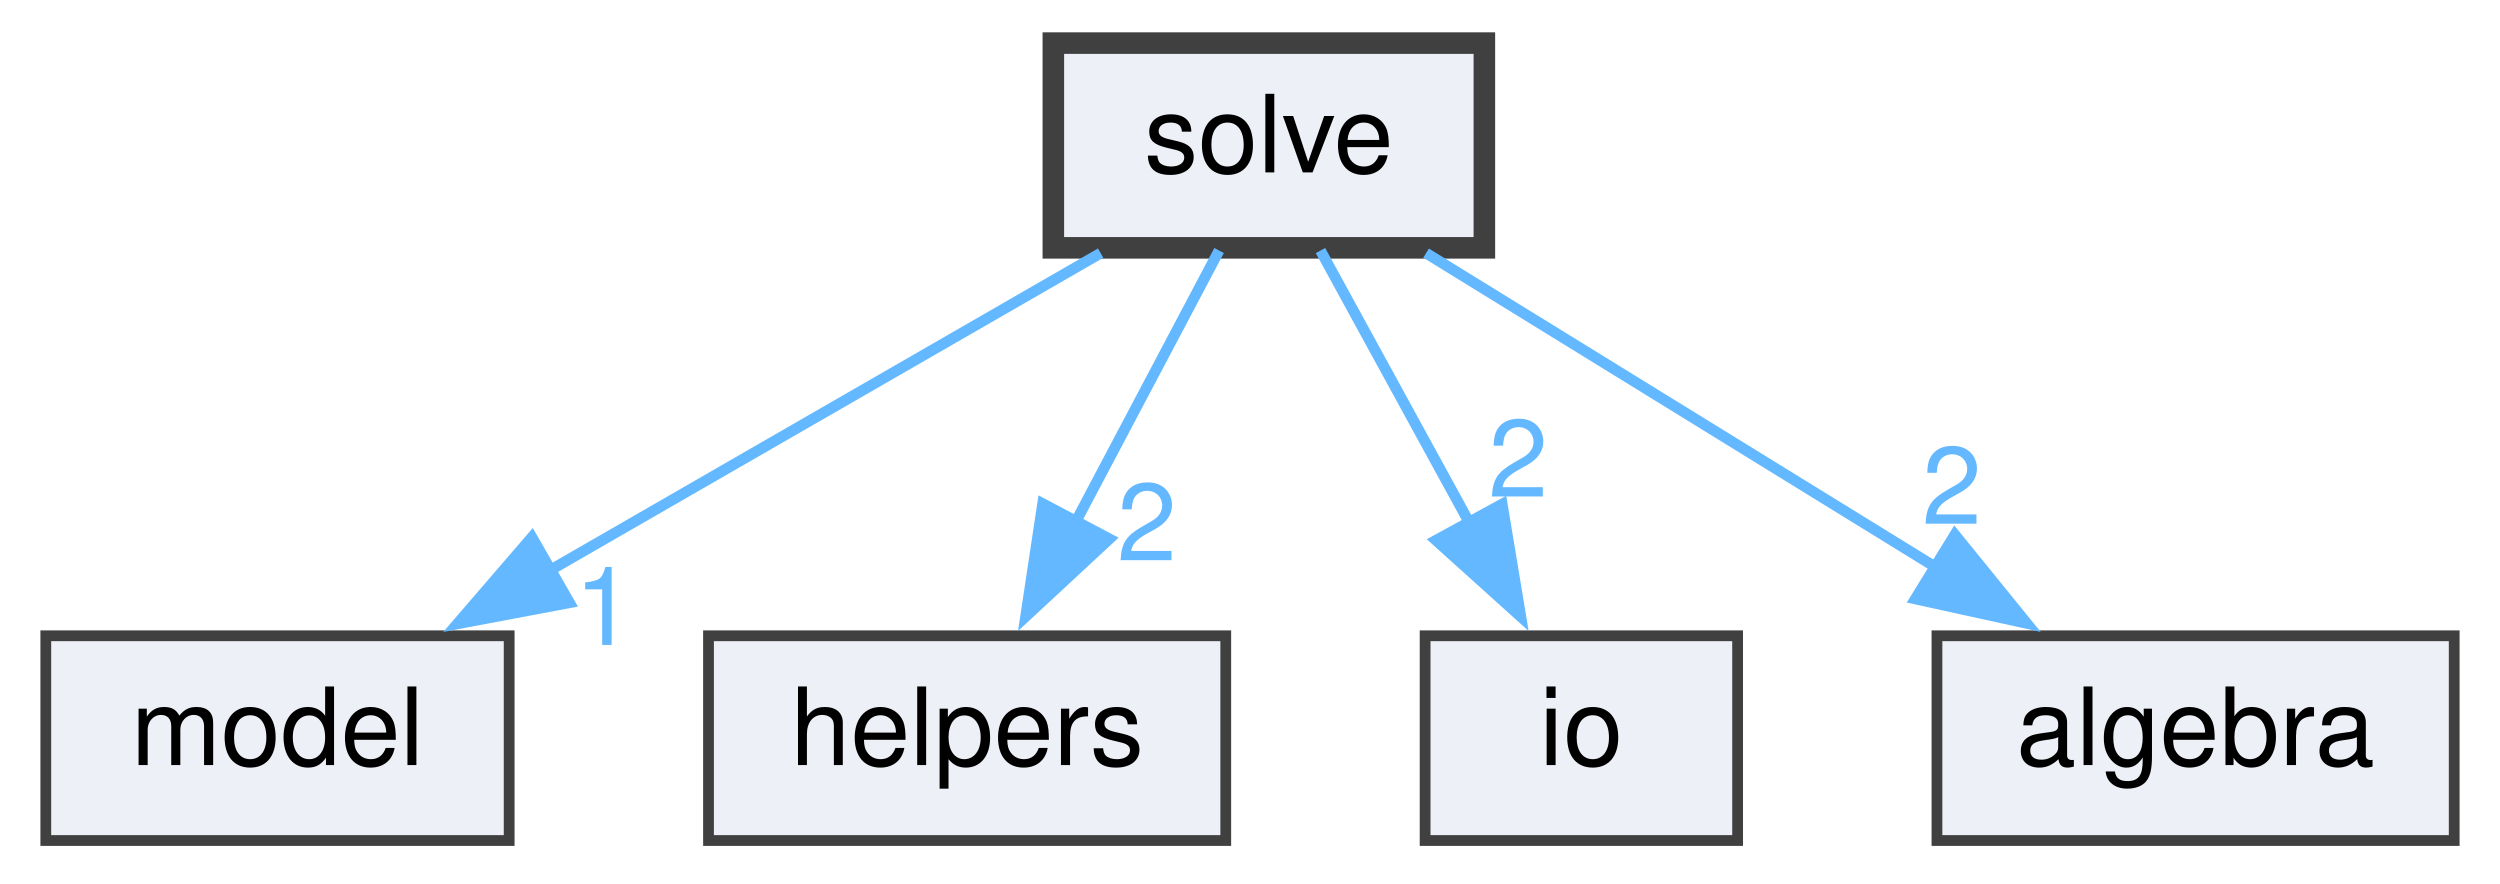
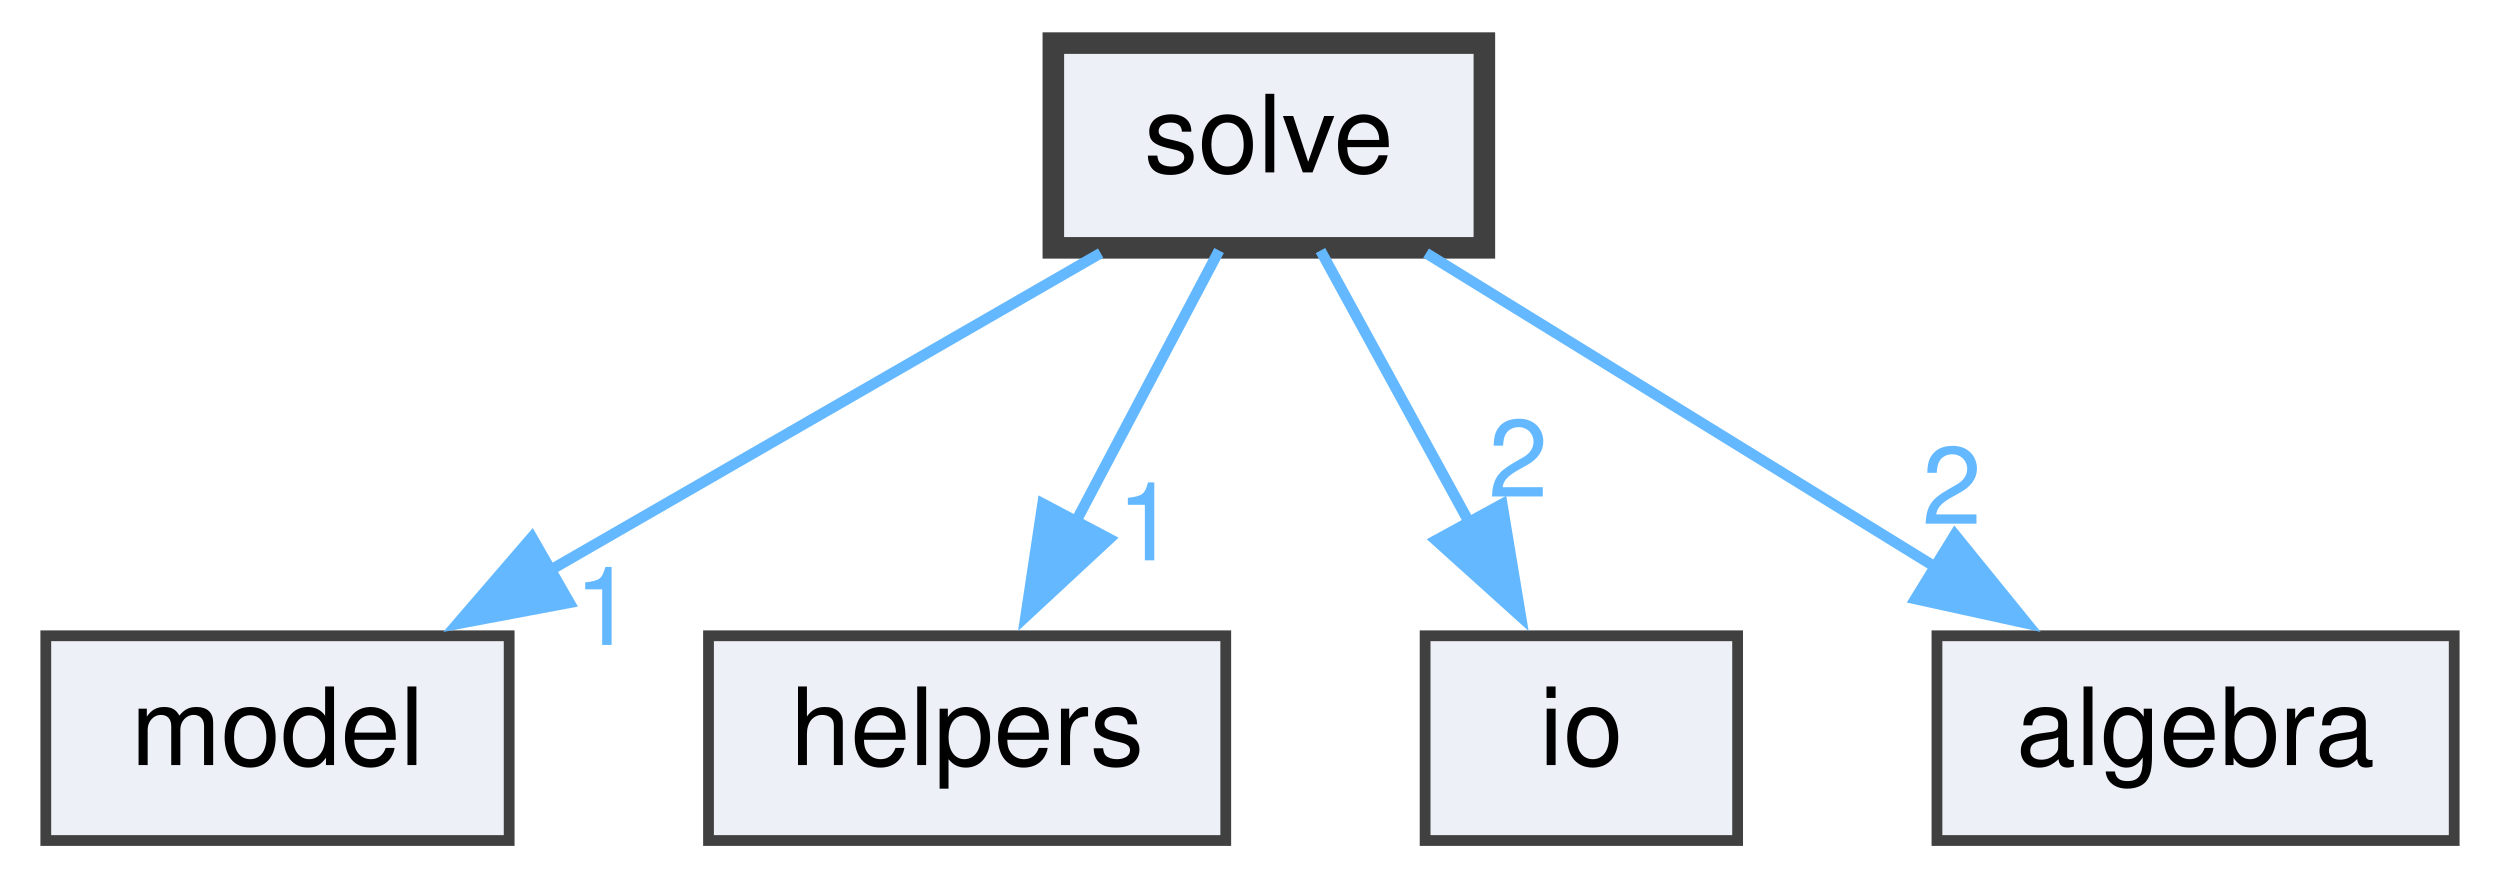
<svg xmlns="http://www.w3.org/2000/svg" xmlns:xlink="http://www.w3.org/1999/xlink" width="232pt" height="82pt" viewBox="0.00 0.00 231.50 82.00">
  <g id="graph0" class="graph" transform="scale(1 1) rotate(0) translate(4 78)">
    <g id="node1" class="node">
      <g id="a_node1">
        <a xlink:href="dir_0e32d39947da5daa82ce35156b95c638.html" target="_top" xlink:title="solve">
          <polygon fill="#edf0f7" stroke="#404040" stroke-width="2" points="133.5,-74 93.5,-74 93.5,-55 133.5,-55 133.5,-74" />
          <text text-anchor="middle" x="113.5" y="-62" font-family="Helvetica,sans-Serif" font-size="10.00">solve</text>
        </a>
      </g>
    </g>
    <g id="node2" class="node">
      <g id="a_node2">
        <a xlink:href="dir_3f14f6767c31cb4a1d22c13c18cc6fc3.html" target="_top" xlink:title="model">
          <polygon fill="#edf0f7" stroke="#404040" points="43,-19 0,-19 0,0 43,0 43,-19" />
          <text text-anchor="middle" x="21.5" y="-7" font-family="Helvetica,sans-Serif" font-size="10.00">model</text>
        </a>
      </g>
    </g>
    <g id="edge1" class="edge">
      <path fill="none" stroke="#63b8ff" d="M97.89,-54.51C83.8,-46.39 62.81,-34.3 46.4,-24.85" />
      <polygon fill="#63b8ff" stroke="#63b8ff" points="48.6,-22.07 38.19,-20.11 45.11,-28.14 48.6,-22.07" />
      <g id="a_edge1-headlabel">
        <a xlink:href="dir_000006_000004.html" target="_top" xlink:title="1">
          <text text-anchor="middle" x="51.82" y="-18.15" font-family="Helvetica,sans-Serif" font-size="10.00" fill="#63b8ff">1</text>
        </a>
      </g>
    </g>
    <g id="node3" class="node">
      <g id="a_node3">
        <a xlink:href="dir_861f50189fda057e6c57d1c1130602b3.html" target="_top" xlink:title="helpers">
          <polygon fill="#edf0f7" stroke="#404040" points="109.5,-19 61.5,-19 61.5,0 109.5,0 109.5,-19" />
          <text text-anchor="middle" x="85.5" y="-7" font-family="Helvetica,sans-Serif" font-size="10.00">helpers</text>
        </a>
      </g>
    </g>
    <g id="edge2" class="edge">
      <path fill="none" stroke="#63b8ff" d="M108.88,-54.75C105.25,-47.88 100.07,-38.08 95.51,-29.45" />
      <polygon fill="#63b8ff" stroke="#63b8ff" points="98.7,-27.99 90.93,-20.78 92.51,-31.26 98.7,-27.99" />
      <g id="a_edge2-headlabel">
-         <a xlink:href="dir_000006_000001.html" target="_top" xlink:title="2">
-           <text text-anchor="middle" x="102.18" y="-26" font-family="Helvetica,sans-Serif" font-size="10.00" fill="#63b8ff">2</text>
+         <a xlink:href="dir_000006_000001.html" target="_top" xlink:title="1">
+           <text text-anchor="middle" x="102.18" y="-26" font-family="Helvetica,sans-Serif" font-size="10.00" fill="#63b8ff">1</text>
        </a>
      </g>
    </g>
    <g id="node4" class="node">
      <g id="a_node4">
        <a xlink:href="dir_bc161955dc3a3d2485839eba21420d01.html" target="_top" xlink:title="io">
          <polygon fill="#edf0f7" stroke="#404040" points="157,-19 128,-19 128,0 157,0 157,-19" />
          <text text-anchor="middle" x="142.5" y="-7" font-family="Helvetica,sans-Serif" font-size="10.00">io</text>
        </a>
      </g>
    </g>
    <g id="edge3" class="edge">
      <path fill="none" stroke="#63b8ff" d="M118.29,-54.75C122.04,-47.88 127.41,-38.08 132.13,-29.45" />
      <polygon fill="#63b8ff" stroke="#63b8ff" points="135.15,-31.22 136.88,-20.77 129.01,-27.86 135.15,-31.22" />
      <g id="a_edge3-headlabel">
        <a xlink:href="dir_000006_000003.html" target="_top" xlink:title="2">
          <text text-anchor="middle" x="136.64" y="-31.91" font-family="Helvetica,sans-Serif" font-size="10.00" fill="#63b8ff">2</text>
        </a>
      </g>
    </g>
    <g id="node5" class="node">
      <g id="a_node5">
        <a xlink:href="dir_e53b58e09df6ccf29305fb05aac16e30.html" target="_top" xlink:title="algebra">
          <polygon fill="#edf0f7" stroke="#404040" points="223.5,-19 175.5,-19 175.5,0 223.5,0 223.5,-19" />
          <text text-anchor="middle" x="199.5" y="-7" font-family="Helvetica,sans-Serif" font-size="10.00">algebra</text>
        </a>
      </g>
    </g>
    <g id="edge4" class="edge">
      <path fill="none" stroke="#63b8ff" d="M128.09,-54.51C141.02,-46.54 160.14,-34.75 175.35,-25.38" />
      <polygon fill="#63b8ff" stroke="#63b8ff" points="177.16,-28.38 183.84,-20.15 173.49,-22.42 177.16,-28.38" />
      <g id="a_edge4-headlabel">
        <a xlink:href="dir_000006_000000.html" target="_top" xlink:title="2">
          <text text-anchor="middle" x="176.88" y="-29.39" font-family="Helvetica,sans-Serif" font-size="10.00" fill="#63b8ff">2</text>
        </a>
      </g>
    </g>
  </g>
</svg>
